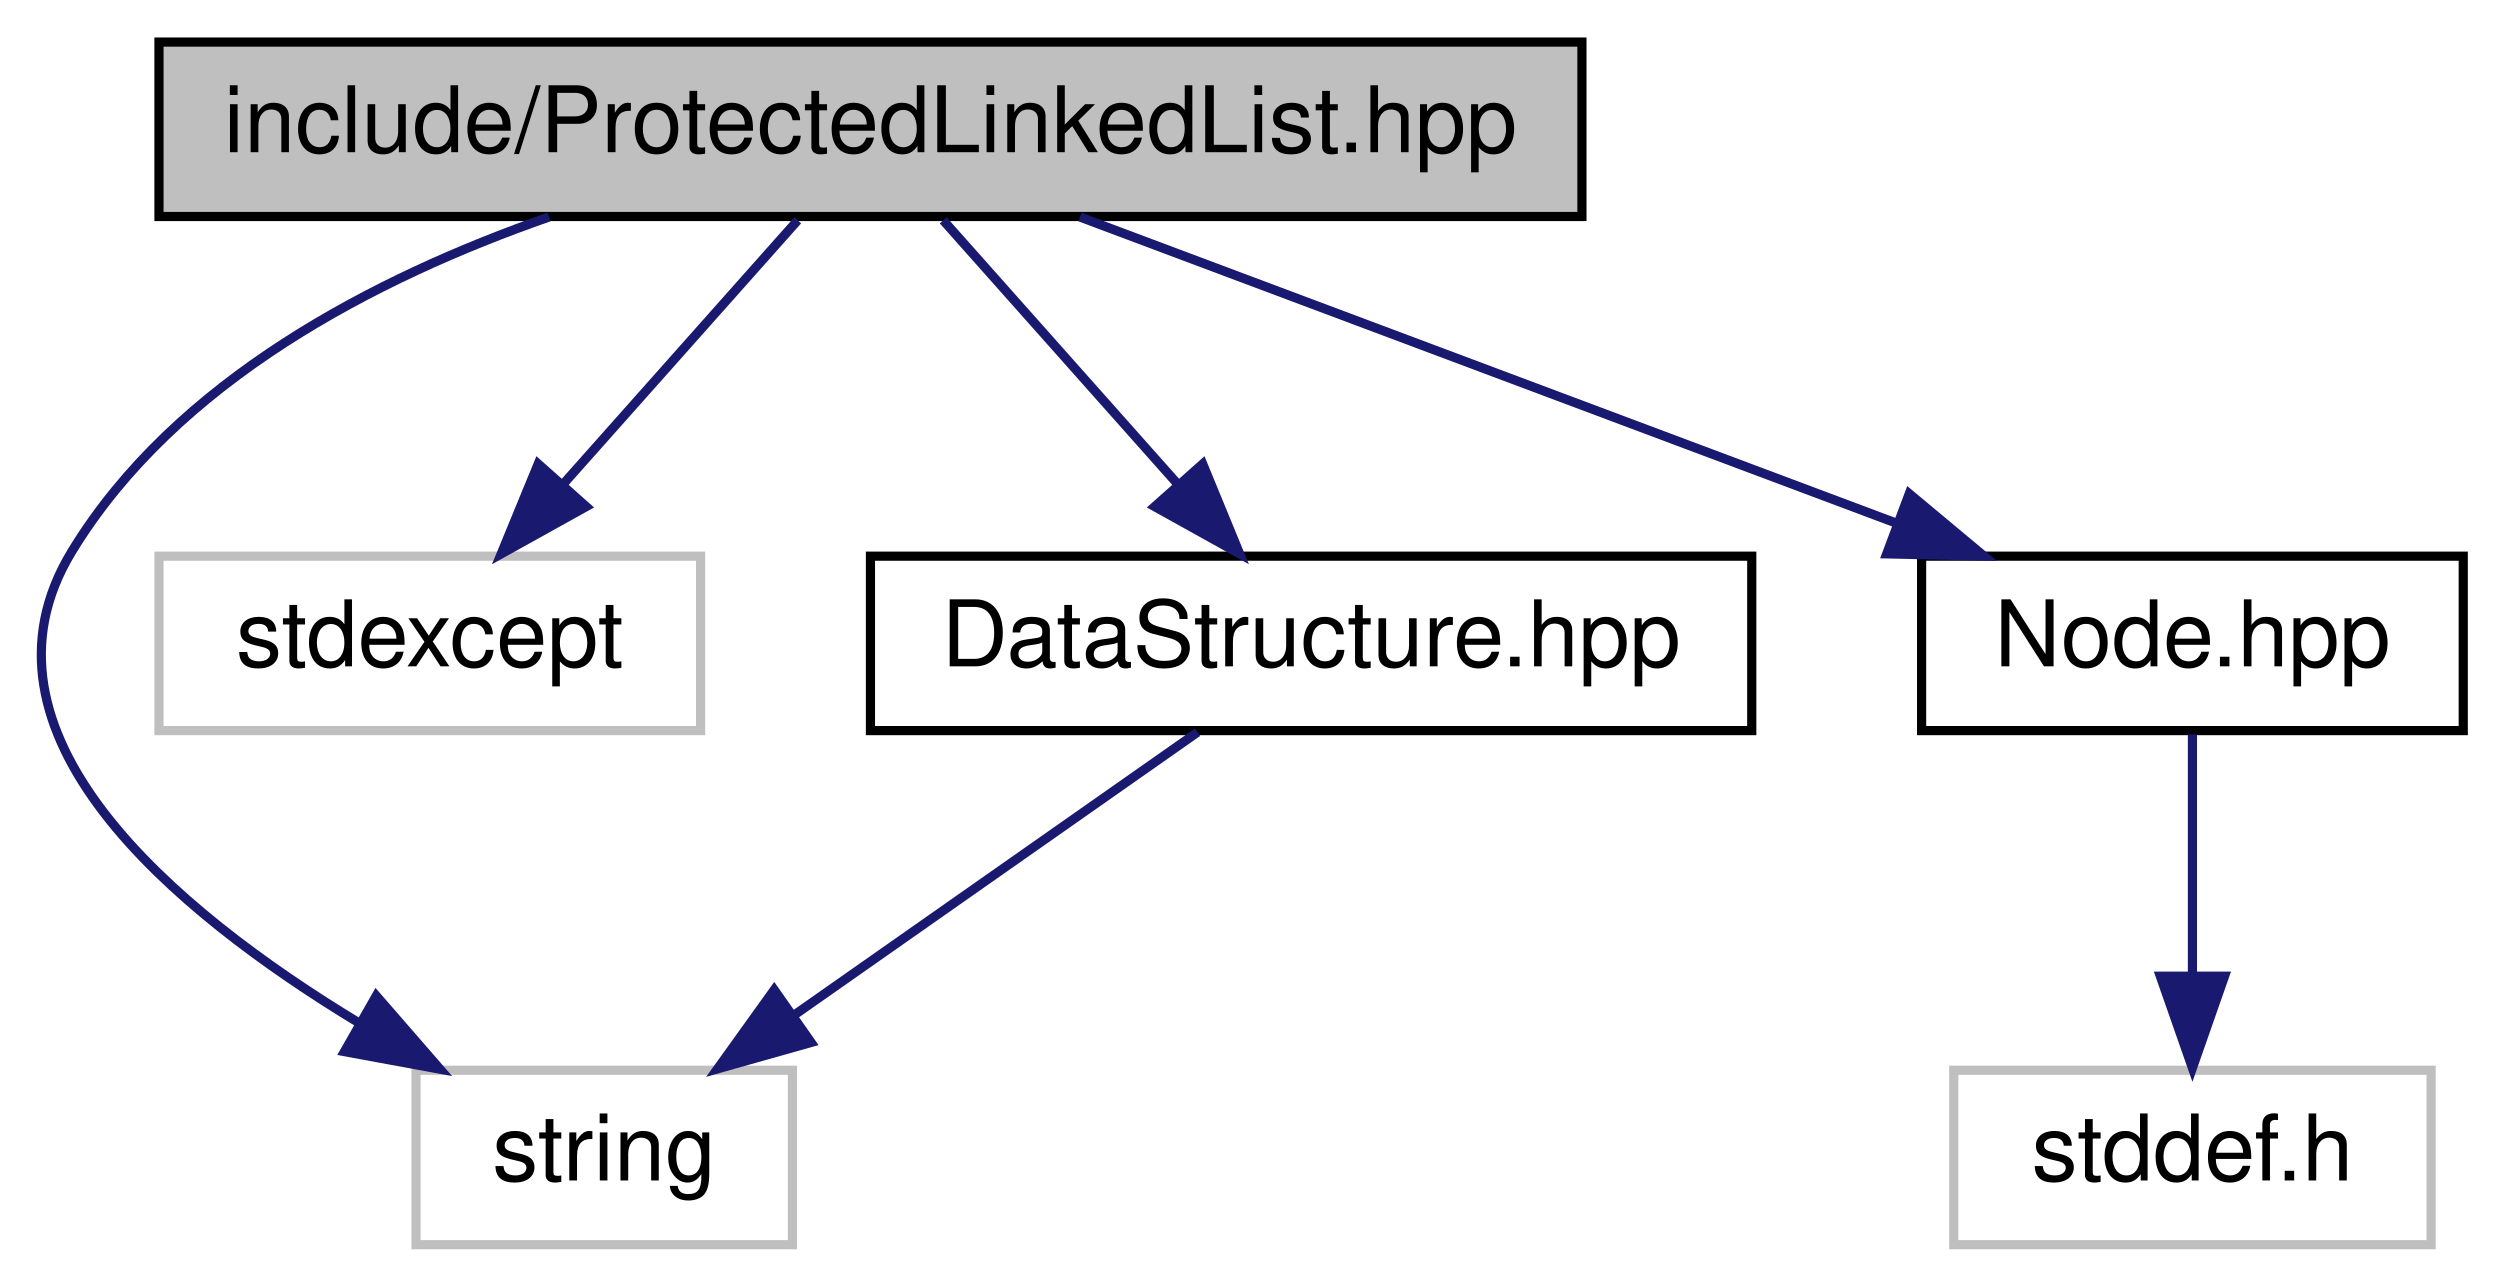
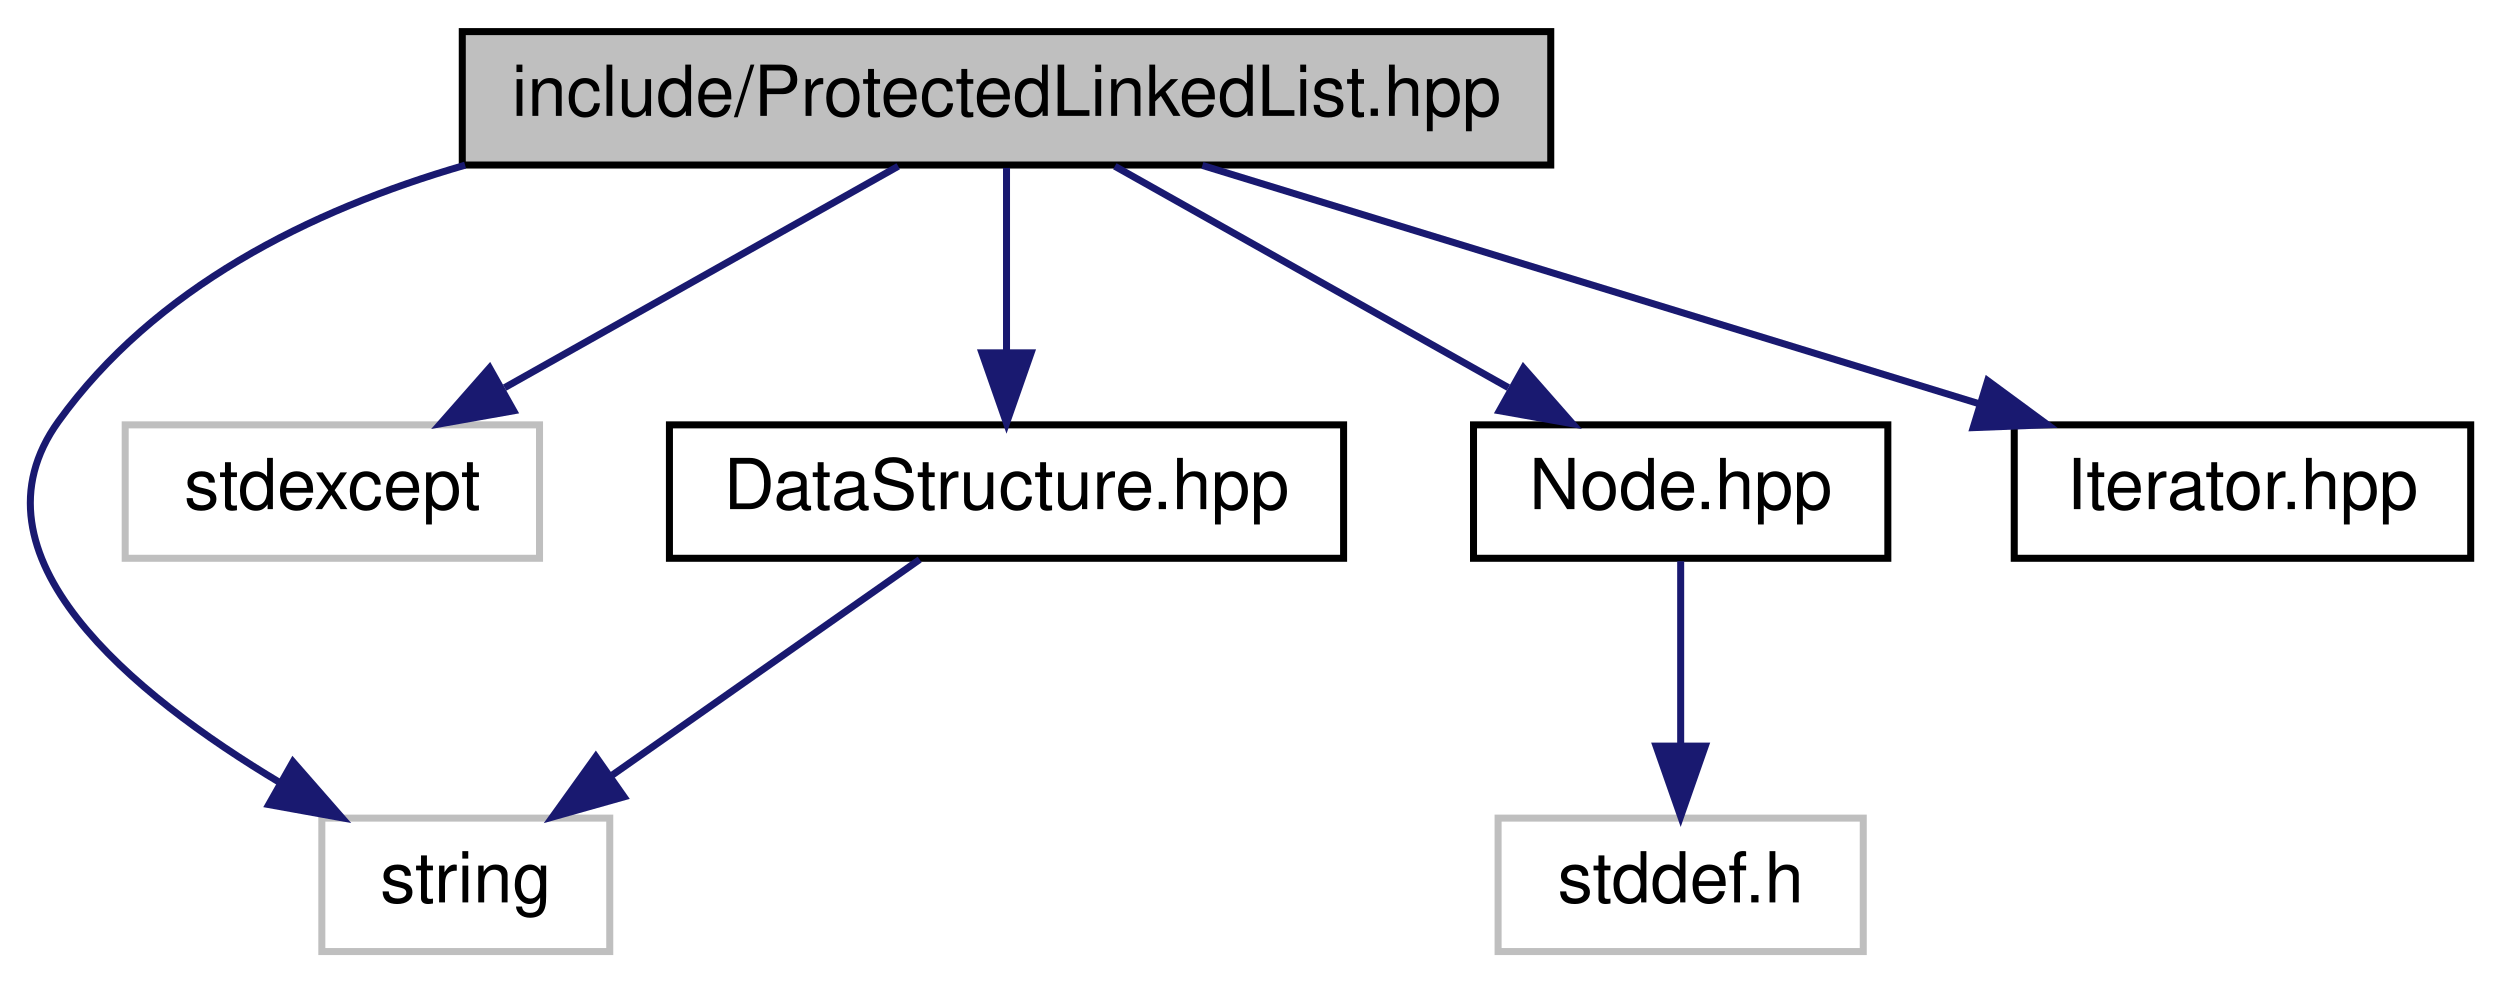
- <svg xmlns="http://www.w3.org/2000/svg" xmlns:xlink="http://www.w3.org/1999/xlink" width="272pt" height="140pt" viewBox="0.00 0.00 272.32 140.00">
+ <svg xmlns="http://www.w3.org/2000/svg" xmlns:xlink="http://www.w3.org/1999/xlink" width="356pt" height="140pt" viewBox="0.00 0.00 355.65 140.00">
  <g id="graph0" class="graph" transform="scale(1 1) rotate(0) translate(4 136)">
    <g id="node1" class="node">
-       <polygon fill="#bfbfbf" stroke="black" points="13.316,-112.5 13.316,-131.5 168.316,-131.5 168.316,-112.5 13.316,-112.5" />
-       <text text-anchor="middle" x="90.816" y="-119.5" font-family="Helvetica,sans-Serif" font-size="10.00">include/ProtectedLinkedList.hpp</text>
+       <polygon fill="#bfbfbf" stroke="black" points="61.653,-112.5 61.653,-131.5 216.653,-131.5 216.653,-112.5 61.653,-112.5" />
+       <text text-anchor="middle" x="139.153" y="-119.5" font-family="Helvetica,sans-Serif" font-size="10.00">include/ProtectedLinkedList.hpp</text>
    </g>
    <g id="node2" class="node">
-       <polygon fill="none" stroke="#bfbfbf" points="41.316,-0.5 41.316,-19.5 82.316,-19.5 82.316,-0.5 41.316,-0.5" />
-       <text text-anchor="middle" x="61.816" y="-7.5" font-family="Helvetica,sans-Serif" font-size="10.00">string</text>
+       <polygon fill="none" stroke="#bfbfbf" points="41.653,-0.5 41.653,-19.5 82.653,-19.5 82.653,-0.5 41.653,-0.5" />
+       <text text-anchor="middle" x="62.153" y="-7.5" font-family="Helvetica,sans-Serif" font-size="10.00">string</text>
    </g>
    <g id="edge1" class="edge">
-       <path fill="none" stroke="midnightblue" d="M55.803,-112.445C36.882,-105.844 15.132,-94.594 3.816,-76 -8.171,-56.305 14.684,-37.018 35.136,-24.636" />
-       <polygon fill="midnightblue" stroke="midnightblue" points="36.987,-27.61 43.938,-19.614 33.518,-21.53 36.987,-27.61" />
+       <path fill="none" stroke="midnightblue" d="M62.058,-112.482C39.773,-106.028 17.804,-94.94 4.153,-76 -9.543,-56.998 14.561,-37.197 35.741,-24.52" />
+       <polygon fill="midnightblue" stroke="midnightblue" points="37.545,-27.52 44.52,-19.545 34.094,-21.43 37.545,-27.52" />
    </g>
    <g id="node3" class="node">
-       <polygon fill="none" stroke="#bfbfbf" points="13.316,-56.5 13.316,-75.5 72.316,-75.5 72.316,-56.5 13.316,-56.5" />
-       <text text-anchor="middle" x="42.816" y="-63.5" font-family="Helvetica,sans-Serif" font-size="10.00">stdexcept</text>
+       <polygon fill="none" stroke="#bfbfbf" points="13.653,-56.5 13.653,-75.5 72.653,-75.5 72.653,-56.5 13.653,-56.5" />
+       <text text-anchor="middle" x="43.153" y="-63.5" font-family="Helvetica,sans-Serif" font-size="10.00">stdexcept</text>
    </g>
    <g id="edge2" class="edge">
-       <path fill="none" stroke="midnightblue" d="M82.889,-112.083C75.969,-104.298 65.75,-92.802 57.364,-83.367" />
-       <polygon fill="midnightblue" stroke="midnightblue" points="59.854,-80.9 50.594,-75.751 54.622,-85.55 59.854,-80.9" />
+       <path fill="none" stroke="midnightblue" d="M123.729,-112.324C108.614,-103.822 85.338,-90.729 67.682,-80.797" />
+       <polygon fill="midnightblue" stroke="midnightblue" points="68.971,-77.507 58.539,-75.654 65.539,-83.608 68.971,-77.507" />
    </g>
    <g id="node4" class="node">
      <g id="a_node4">
        <a xlink:href="Node_8hpp.html" target="_top" xlink:title="Node.hpp">
-           <polygon fill="none" stroke="black" points="205.316,-56.5 205.316,-75.5 264.316,-75.5 264.316,-56.5 205.316,-56.5" />
-           <text text-anchor="middle" x="234.816" y="-63.5" font-family="Helvetica,sans-Serif" font-size="10.00">Node.hpp</text>
+           <polygon fill="none" stroke="black" points="205.653,-56.5 205.653,-75.5 264.653,-75.5 264.653,-56.5 205.653,-56.5" />
+           <text text-anchor="middle" x="235.153" y="-63.5" font-family="Helvetica,sans-Serif" font-size="10.00">Node.hpp</text>
        </a>
      </g>
    </g>
    <g id="edge3" class="edge">
-       <path fill="none" stroke="midnightblue" d="M113.633,-112.444C137.647,-103.438 175.645,-89.189 202.685,-79.049" />
-       <polygon fill="midnightblue" stroke="midnightblue" points="203.971,-82.305 212.105,-75.516 201.513,-75.751 203.971,-82.305" />
+       <path fill="none" stroke="midnightblue" d="M154.577,-112.324C169.693,-103.822 192.969,-90.729 210.624,-80.797" />
+       <polygon fill="midnightblue" stroke="midnightblue" points="212.768,-83.608 219.767,-75.654 209.336,-77.507 212.768,-83.608" />
    </g>
    <g id="node6" class="node">
      <g id="a_node6">
        <a xlink:href="DataStructure_8hpp.html" target="_top" xlink:title="DataStructure.hpp">
-           <polygon fill="none" stroke="black" points="90.816,-56.5 90.816,-75.5 186.816,-75.5 186.816,-56.5 90.816,-56.5" />
-           <text text-anchor="middle" x="138.816" y="-63.5" font-family="Helvetica,sans-Serif" font-size="10.00">DataStructure.hpp</text>
+           <polygon fill="none" stroke="black" points="91.153,-56.5 91.153,-75.5 187.153,-75.5 187.153,-56.5 91.153,-56.5" />
+           <text text-anchor="middle" x="139.153" y="-63.5" font-family="Helvetica,sans-Serif" font-size="10.00">DataStructure.hpp</text>
        </a>
      </g>
    </g>
    <g id="edge5" class="edge">
-       <path fill="none" stroke="midnightblue" d="M98.742,-112.083C105.662,-104.298 115.881,-92.802 124.268,-83.367" />
-       <polygon fill="midnightblue" stroke="midnightblue" points="127.009,-85.55 131.037,-75.751 121.777,-80.9 127.009,-85.55" />
+       <path fill="none" stroke="midnightblue" d="M139.153,-112.083C139.153,-105.006 139.153,-94.861 139.153,-85.987" />
+       <polygon fill="midnightblue" stroke="midnightblue" points="142.653,-85.751 139.153,-75.751 135.653,-85.751 142.653,-85.751" />
+     </g>
+     <g id="node7" class="node">
+       <g id="a_node7">
+         <a xlink:href="Iterator_8hpp.html" target="_top" xlink:title="Iterator.hpp">
+           <polygon fill="none" stroke="black" points="282.653,-56.5 282.653,-75.5 347.653,-75.5 347.653,-56.5 282.653,-56.5" />
+           <text text-anchor="middle" x="315.153" y="-63.5" font-family="Helvetica,sans-Serif" font-size="10.00">Iterator.hpp</text>
+         </a>
+       </g>
+     </g>
+     <g id="edge7" class="edge">
+       <path fill="none" stroke="midnightblue" d="M167.041,-112.444C196.907,-103.28 244.468,-88.688 277.609,-78.519" />
+       <polygon fill="midnightblue" stroke="midnightblue" points="278.862,-81.796 287.396,-75.516 276.809,-75.104 278.862,-81.796" />
    </g>
    <g id="node5" class="node">
-       <polygon fill="none" stroke="#bfbfbf" points="208.816,-0.5 208.816,-19.5 260.816,-19.5 260.816,-0.5 208.816,-0.5" />
-       <text text-anchor="middle" x="234.816" y="-7.5" font-family="Helvetica,sans-Serif" font-size="10.00">stddef.h</text>
+       <polygon fill="none" stroke="#bfbfbf" points="209.153,-0.5 209.153,-19.5 261.153,-19.5 261.153,-0.5 209.153,-0.5" />
+       <text text-anchor="middle" x="235.153" y="-7.5" font-family="Helvetica,sans-Serif" font-size="10.00">stddef.h</text>
    </g>
    <g id="edge4" class="edge">
-       <path fill="none" stroke="midnightblue" d="M234.816,-56.083C234.816,-49.006 234.816,-38.861 234.816,-29.986" />
-       <polygon fill="midnightblue" stroke="midnightblue" points="238.316,-29.751 234.816,-19.751 231.316,-29.751 238.316,-29.751" />
+       <path fill="none" stroke="midnightblue" d="M235.153,-56.083C235.153,-49.006 235.153,-38.861 235.153,-29.986" />
+       <polygon fill="midnightblue" stroke="midnightblue" points="238.653,-29.751 235.153,-19.751 231.653,-29.751 238.653,-29.751" />
    </g>
    <g id="edge6" class="edge">
-       <path fill="none" stroke="midnightblue" d="M126.444,-56.324C114.657,-48.058 96.683,-35.453 82.68,-25.632" />
-       <polygon fill="midnightblue" stroke="midnightblue" points="84.353,-22.531 74.156,-19.654 80.334,-28.262 84.353,-22.531" />
+       <path fill="none" stroke="midnightblue" d="M126.782,-56.324C114.995,-48.058 97.021,-35.453 83.018,-25.632" />
+       <polygon fill="midnightblue" stroke="midnightblue" points="84.691,-22.531 74.494,-19.654 80.671,-28.262 84.691,-22.531" />
    </g>
  </g>
</svg>
